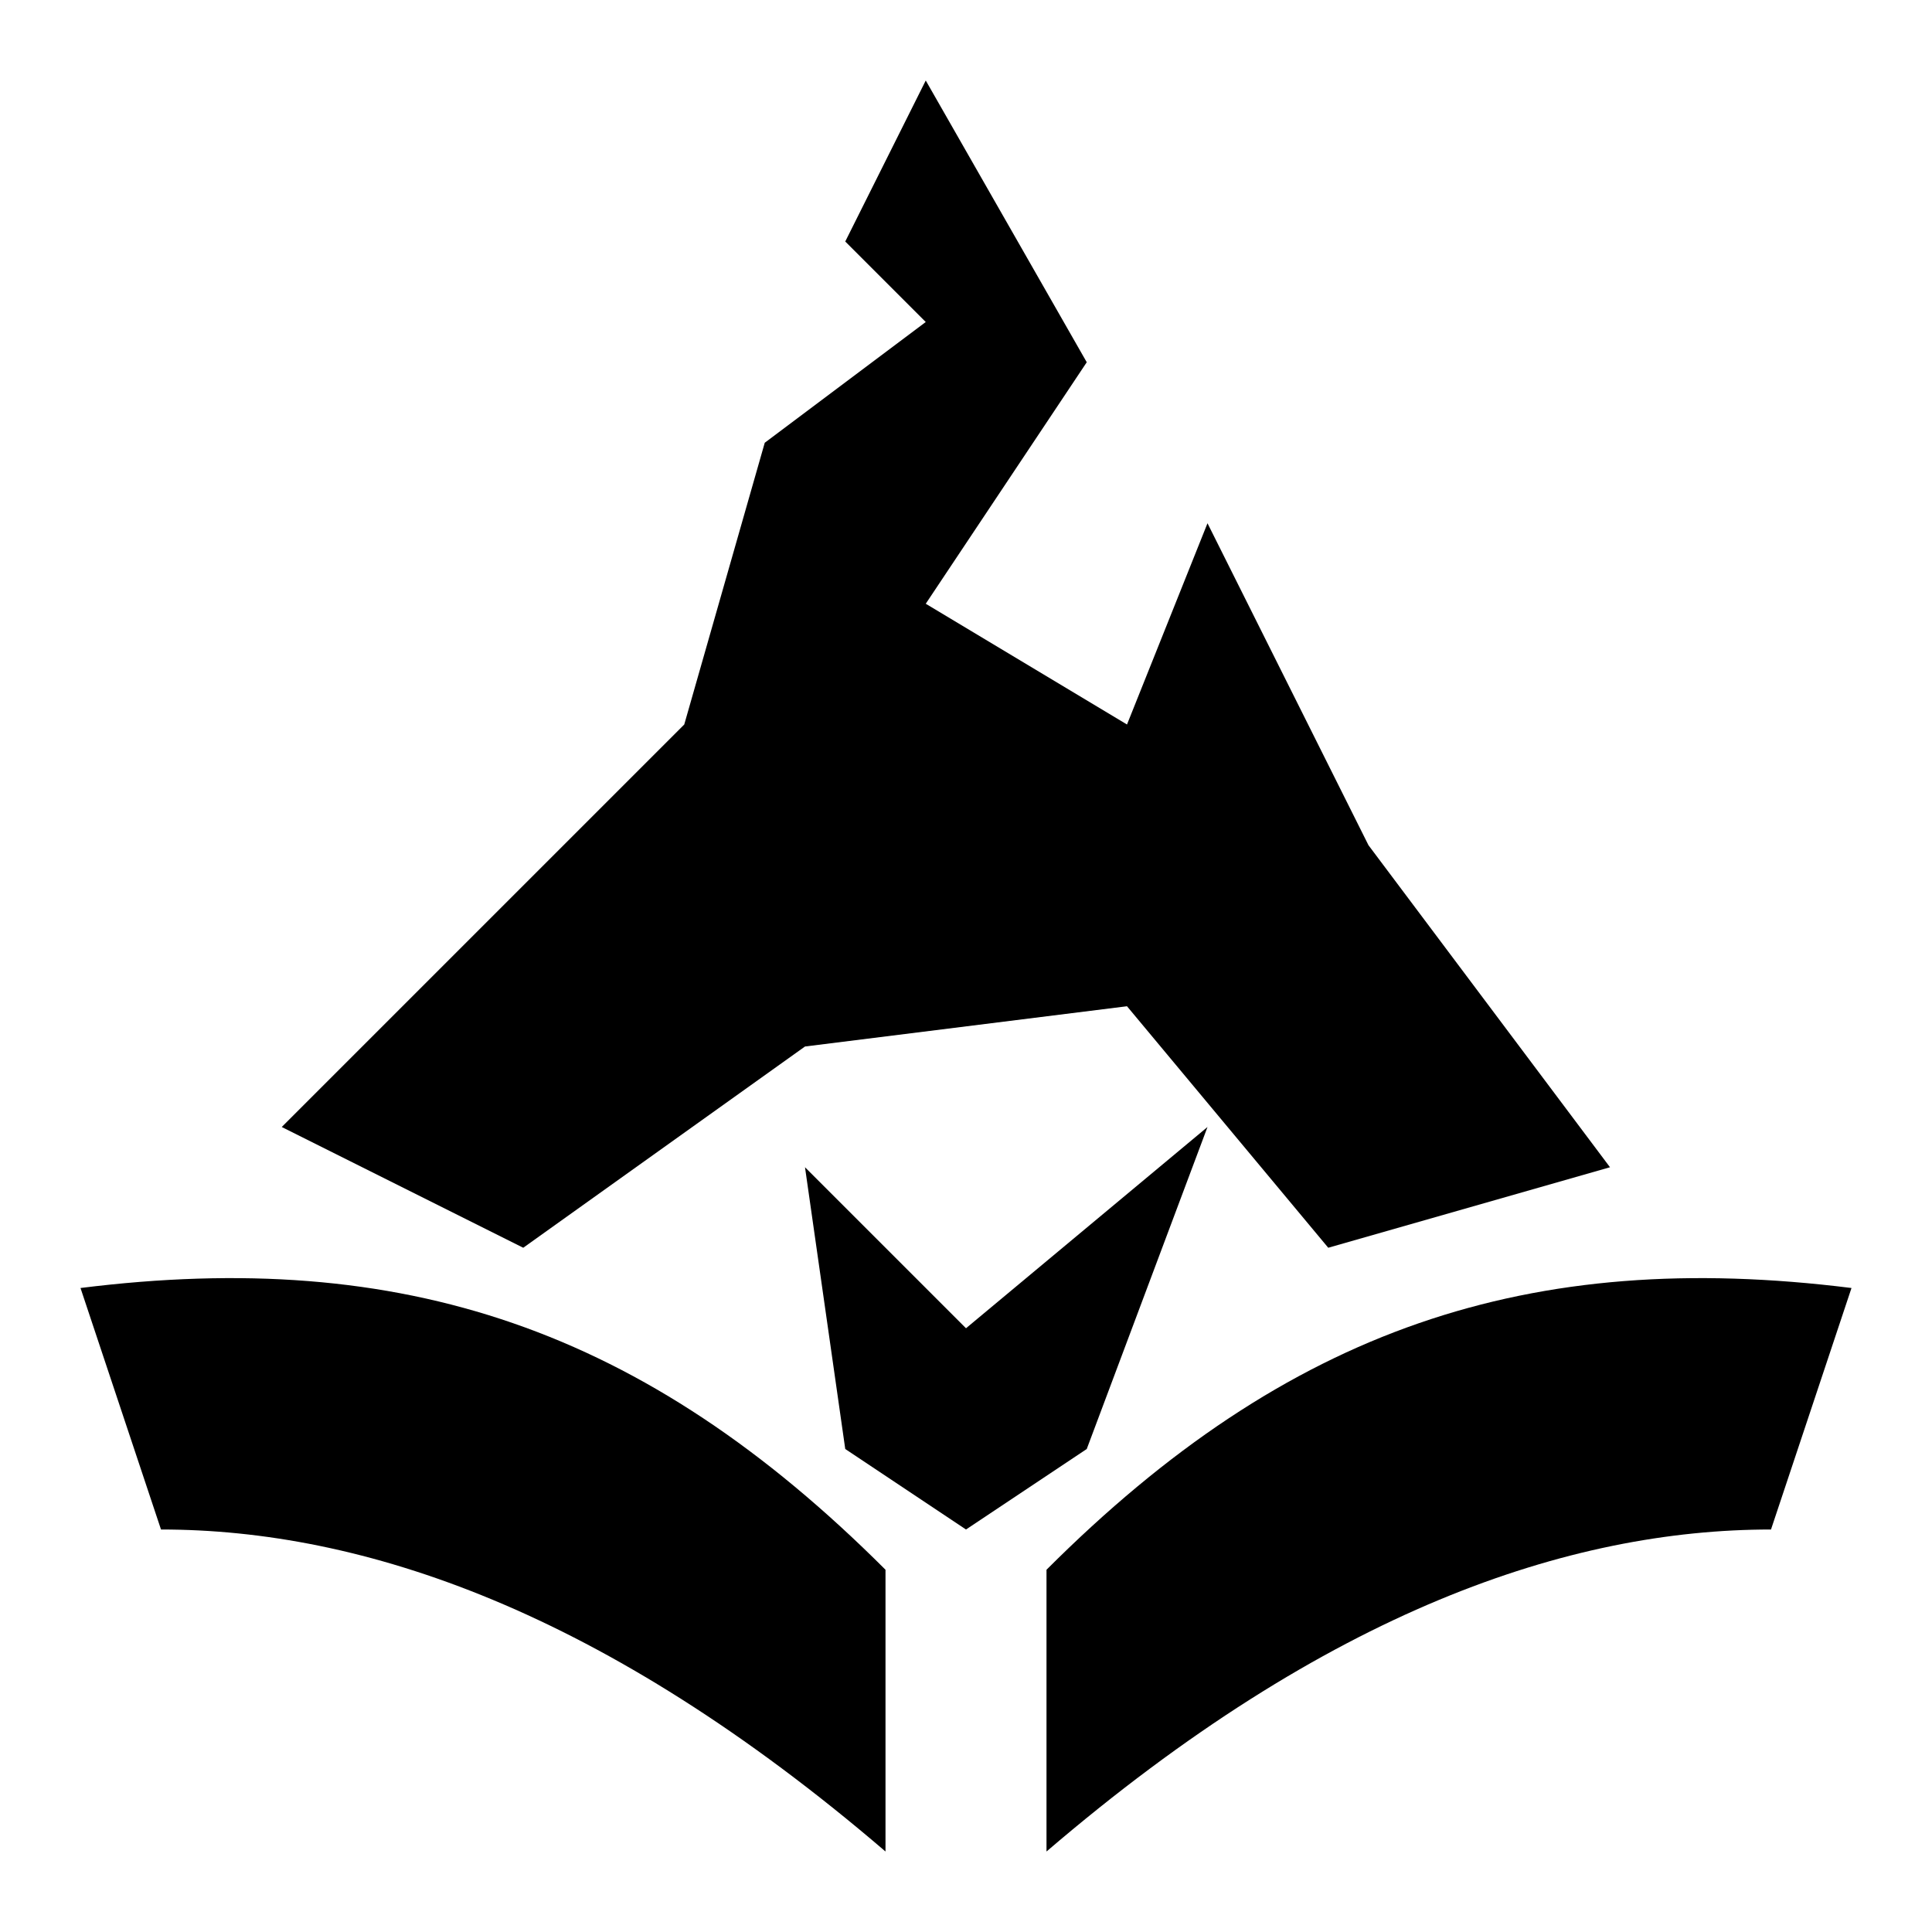
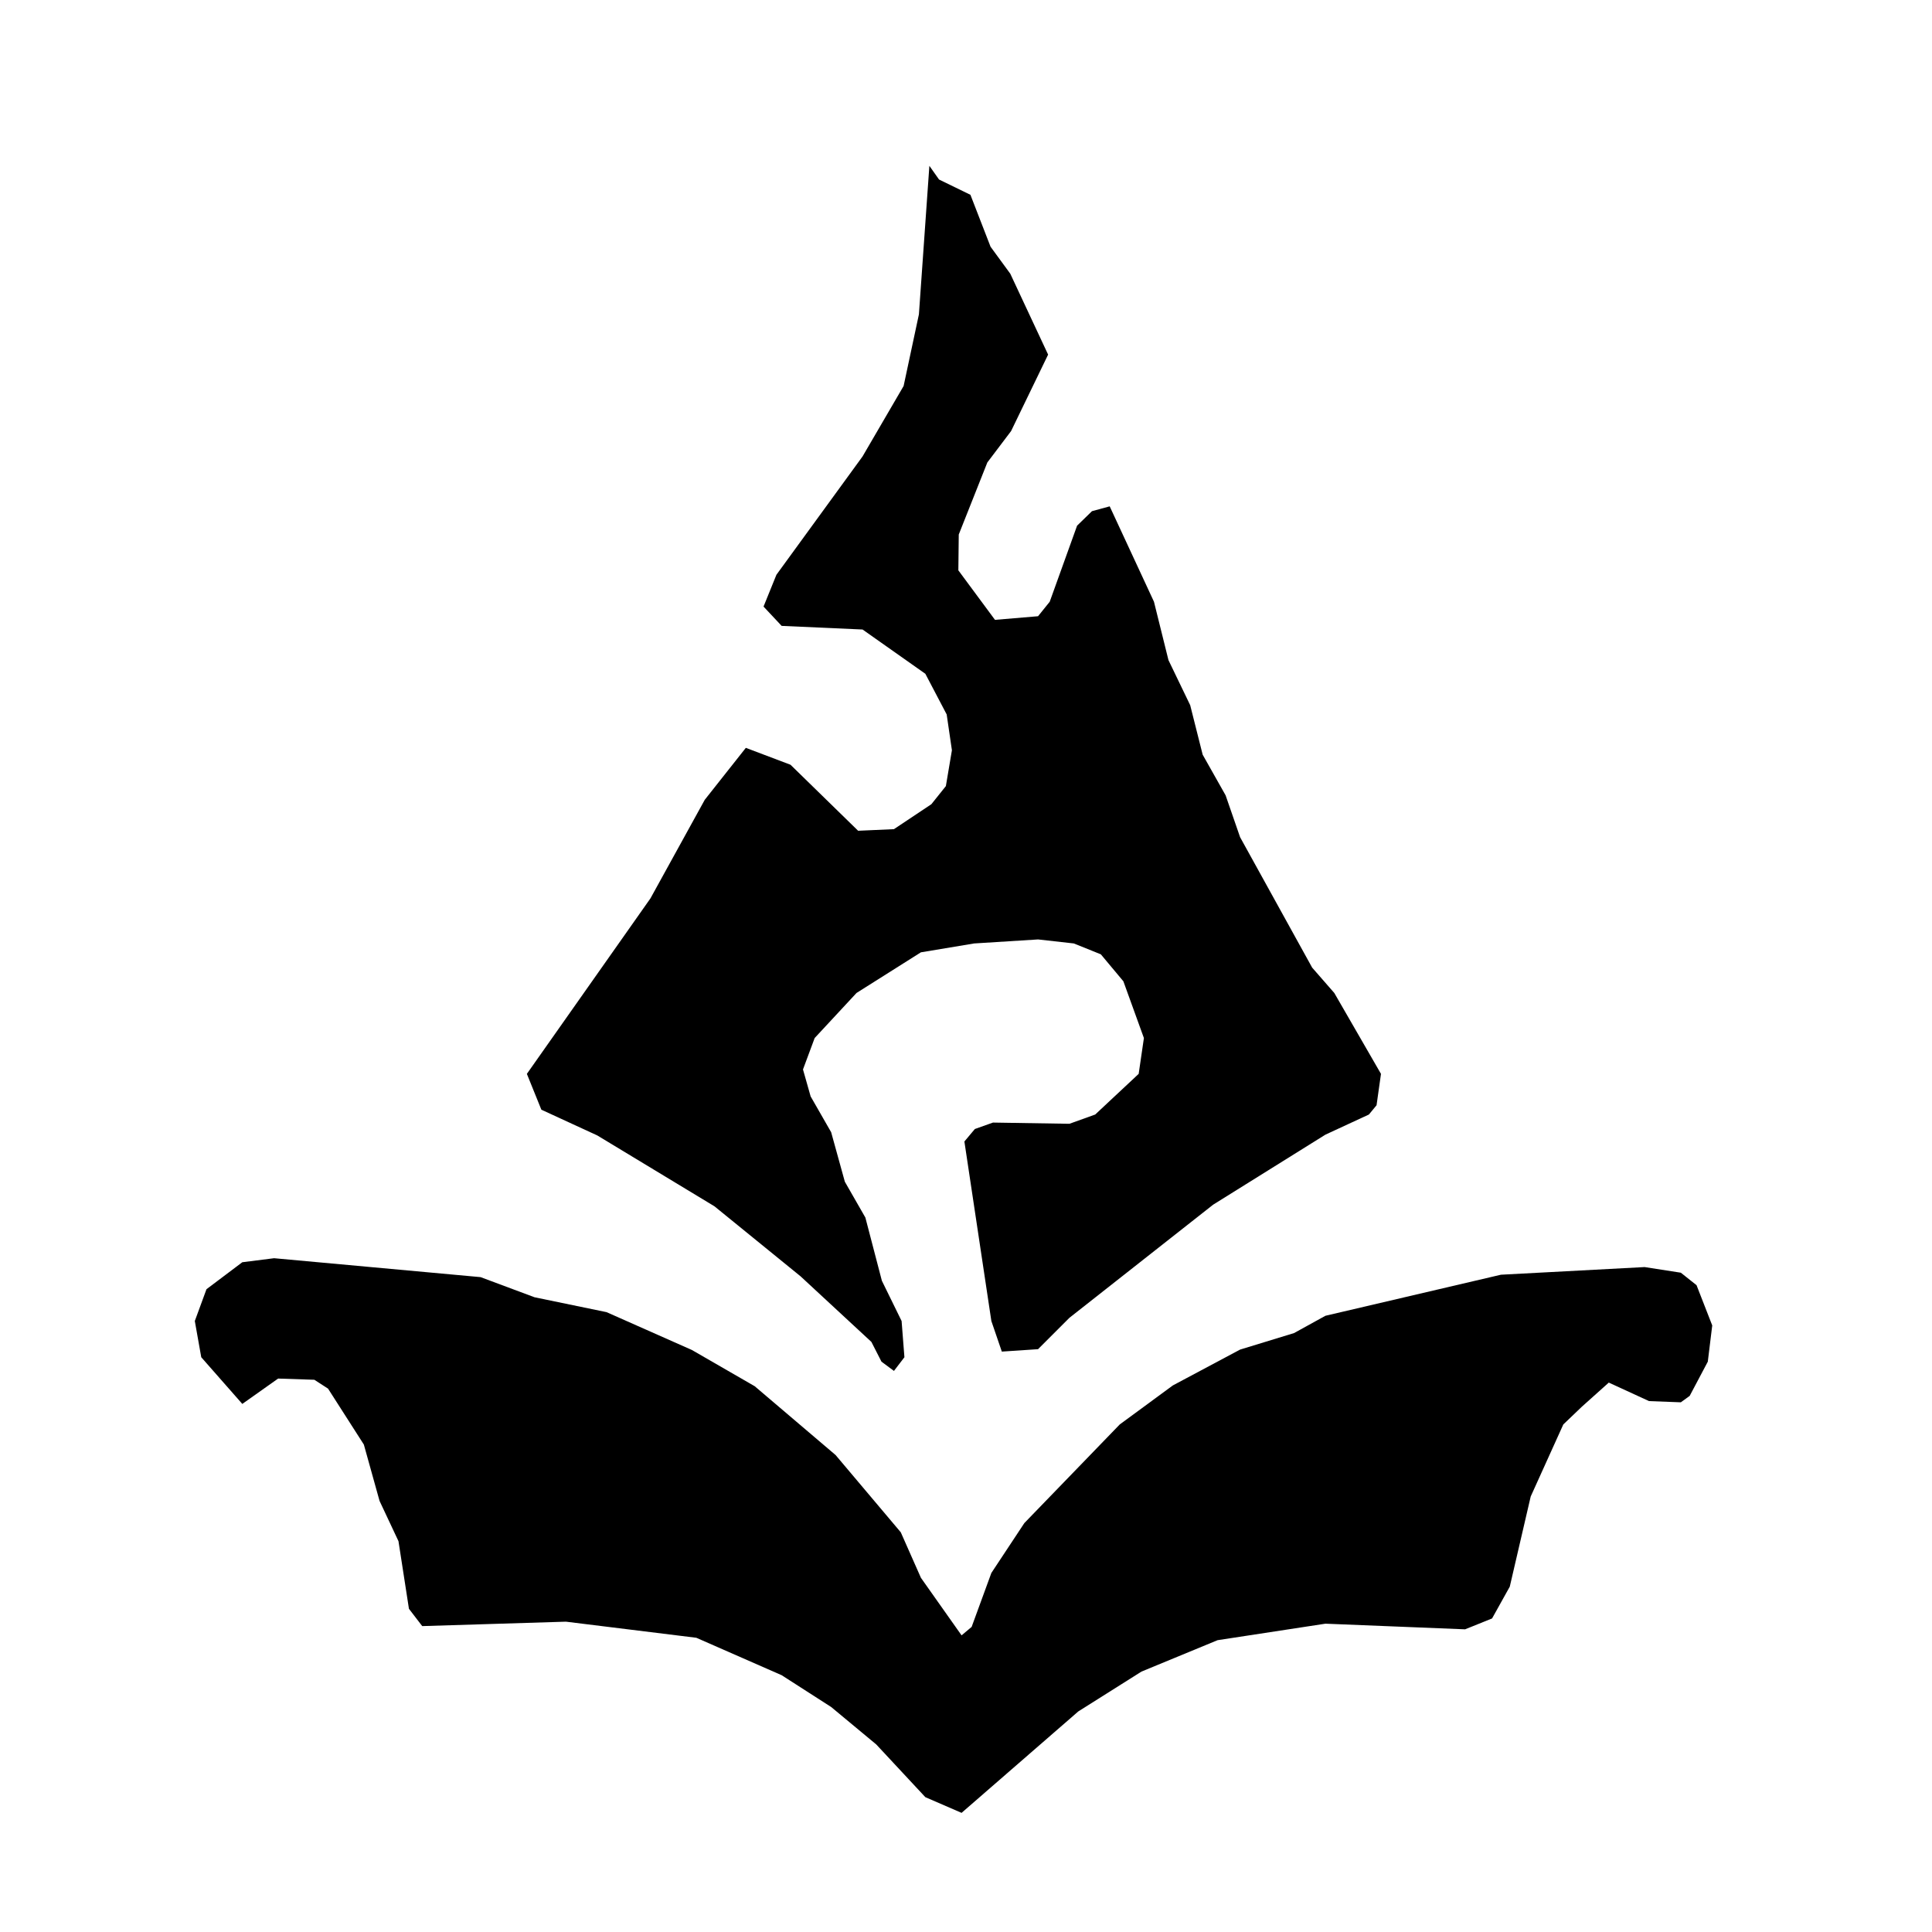
<svg xmlns="http://www.w3.org/2000/svg" viewBox="0 0 48 48" fill="currentColor">
-   <path d="m23 2 4 7-4 6 5 3 2-5 4 8 6 8-7 2-5-6-8 1-7 5-6-3 10-10 2-7 4-3-2-2Z" />
-   <path d="m20 29 4 4 6-5-3 8-3 2-3-2Z" />
-   <path d="M2 32c8-1 14 1 20 7v7C15 40 9 38 4 38Zm44 0c-8-1-14 1-20 7v7c7-6 13-8 18-8Z" />
+   <path fill-rule="evenodd" d="M23.09 4.12L23.33 4.46L24.11 4.84L24.61 6.13L25.10 6.80L26.04 8.81L25.12 10.71L24.53 11.49L23.82 13.28L23.81 14.17L24.72 15.40L25.79 15.31L26.08 14.95L26.76 13.06L27.13 12.70L27.57 12.58L28.67 14.95L29.03 16.40L29.57 17.52L29.88 18.75L30.45 19.76L30.81 20.80L32.60 24.04L33.15 24.67L34.31 26.68L34.20 27.46L34.01 27.69L32.93 28.19L30.14 29.93L26.57 32.74L25.79 33.52L24.89 33.58L24.63 32.82L23.96 28.36L24.22 28.05L24.67 27.89L26.57 27.92L27.21 27.69L28.29 26.68L28.42 25.79L27.91 24.38L27.35 23.71L26.68 23.44L25.79 23.34L24.20 23.44L22.88 23.66L21.28 24.67L20.24 25.79L19.95 26.57L20.14 27.24L20.65 28.13L20.99 29.36L21.50 30.25L21.91 31.82L22.40 32.82L22.47 33.72L22.21 34.06L21.90 33.83L21.65 33.34L19.89 31.71L17.75 29.97L14.84 28.21L13.45 27.57L13.09 26.68L16.16 22.32L17.51 19.87L18.53 18.58L19.64 19.00L21.32 20.64L22.21 20.60L23.14 19.98L23.50 19.53L23.65 18.64L23.52 17.75L22.99 16.74L21.43 15.64L19.42 15.55L18.97 15.07L19.29 14.28L21.43 11.34L22.45 9.59L22.83 7.81ZM6.81 31.26L11.94 31.73L13.28 32.23L15.07 32.60L17.19 33.54L18.75 34.44L20.76 36.15L22.38 38.07L22.88 39.20L23.89 40.63L24.14 40.42L24.63 39.08L25.45 37.84L27.82 35.39L29.14 34.42L30.81 33.53L32.15 33.12L32.93 32.69L37.29 31.67L40.86 31.48L41.76 31.62L42.15 31.93L42.54 32.93L42.43 33.83L41.98 34.68L41.76 34.84L40.97 34.81L39.97 34.35L39.30 34.95L38.84 35.39L38.03 37.18L37.51 39.42L37.07 40.21L36.40 40.48L32.93 40.34L30.25 40.75L28.36 41.53L26.79 42.52L23.89 45.04L22.99 44.65L21.77 43.34L20.65 42.41L19.42 41.62L17.30 40.69L14.06 40.29L10.49 40.40L10.16 39.97L9.90 38.29L9.43 37.29L9.04 35.89L8.15 34.50L7.81 34.28L6.91 34.25L6.02 34.88L5.00 33.72L4.84 32.82L5.13 32.03L6.02 31.36Z" />
</svg>
